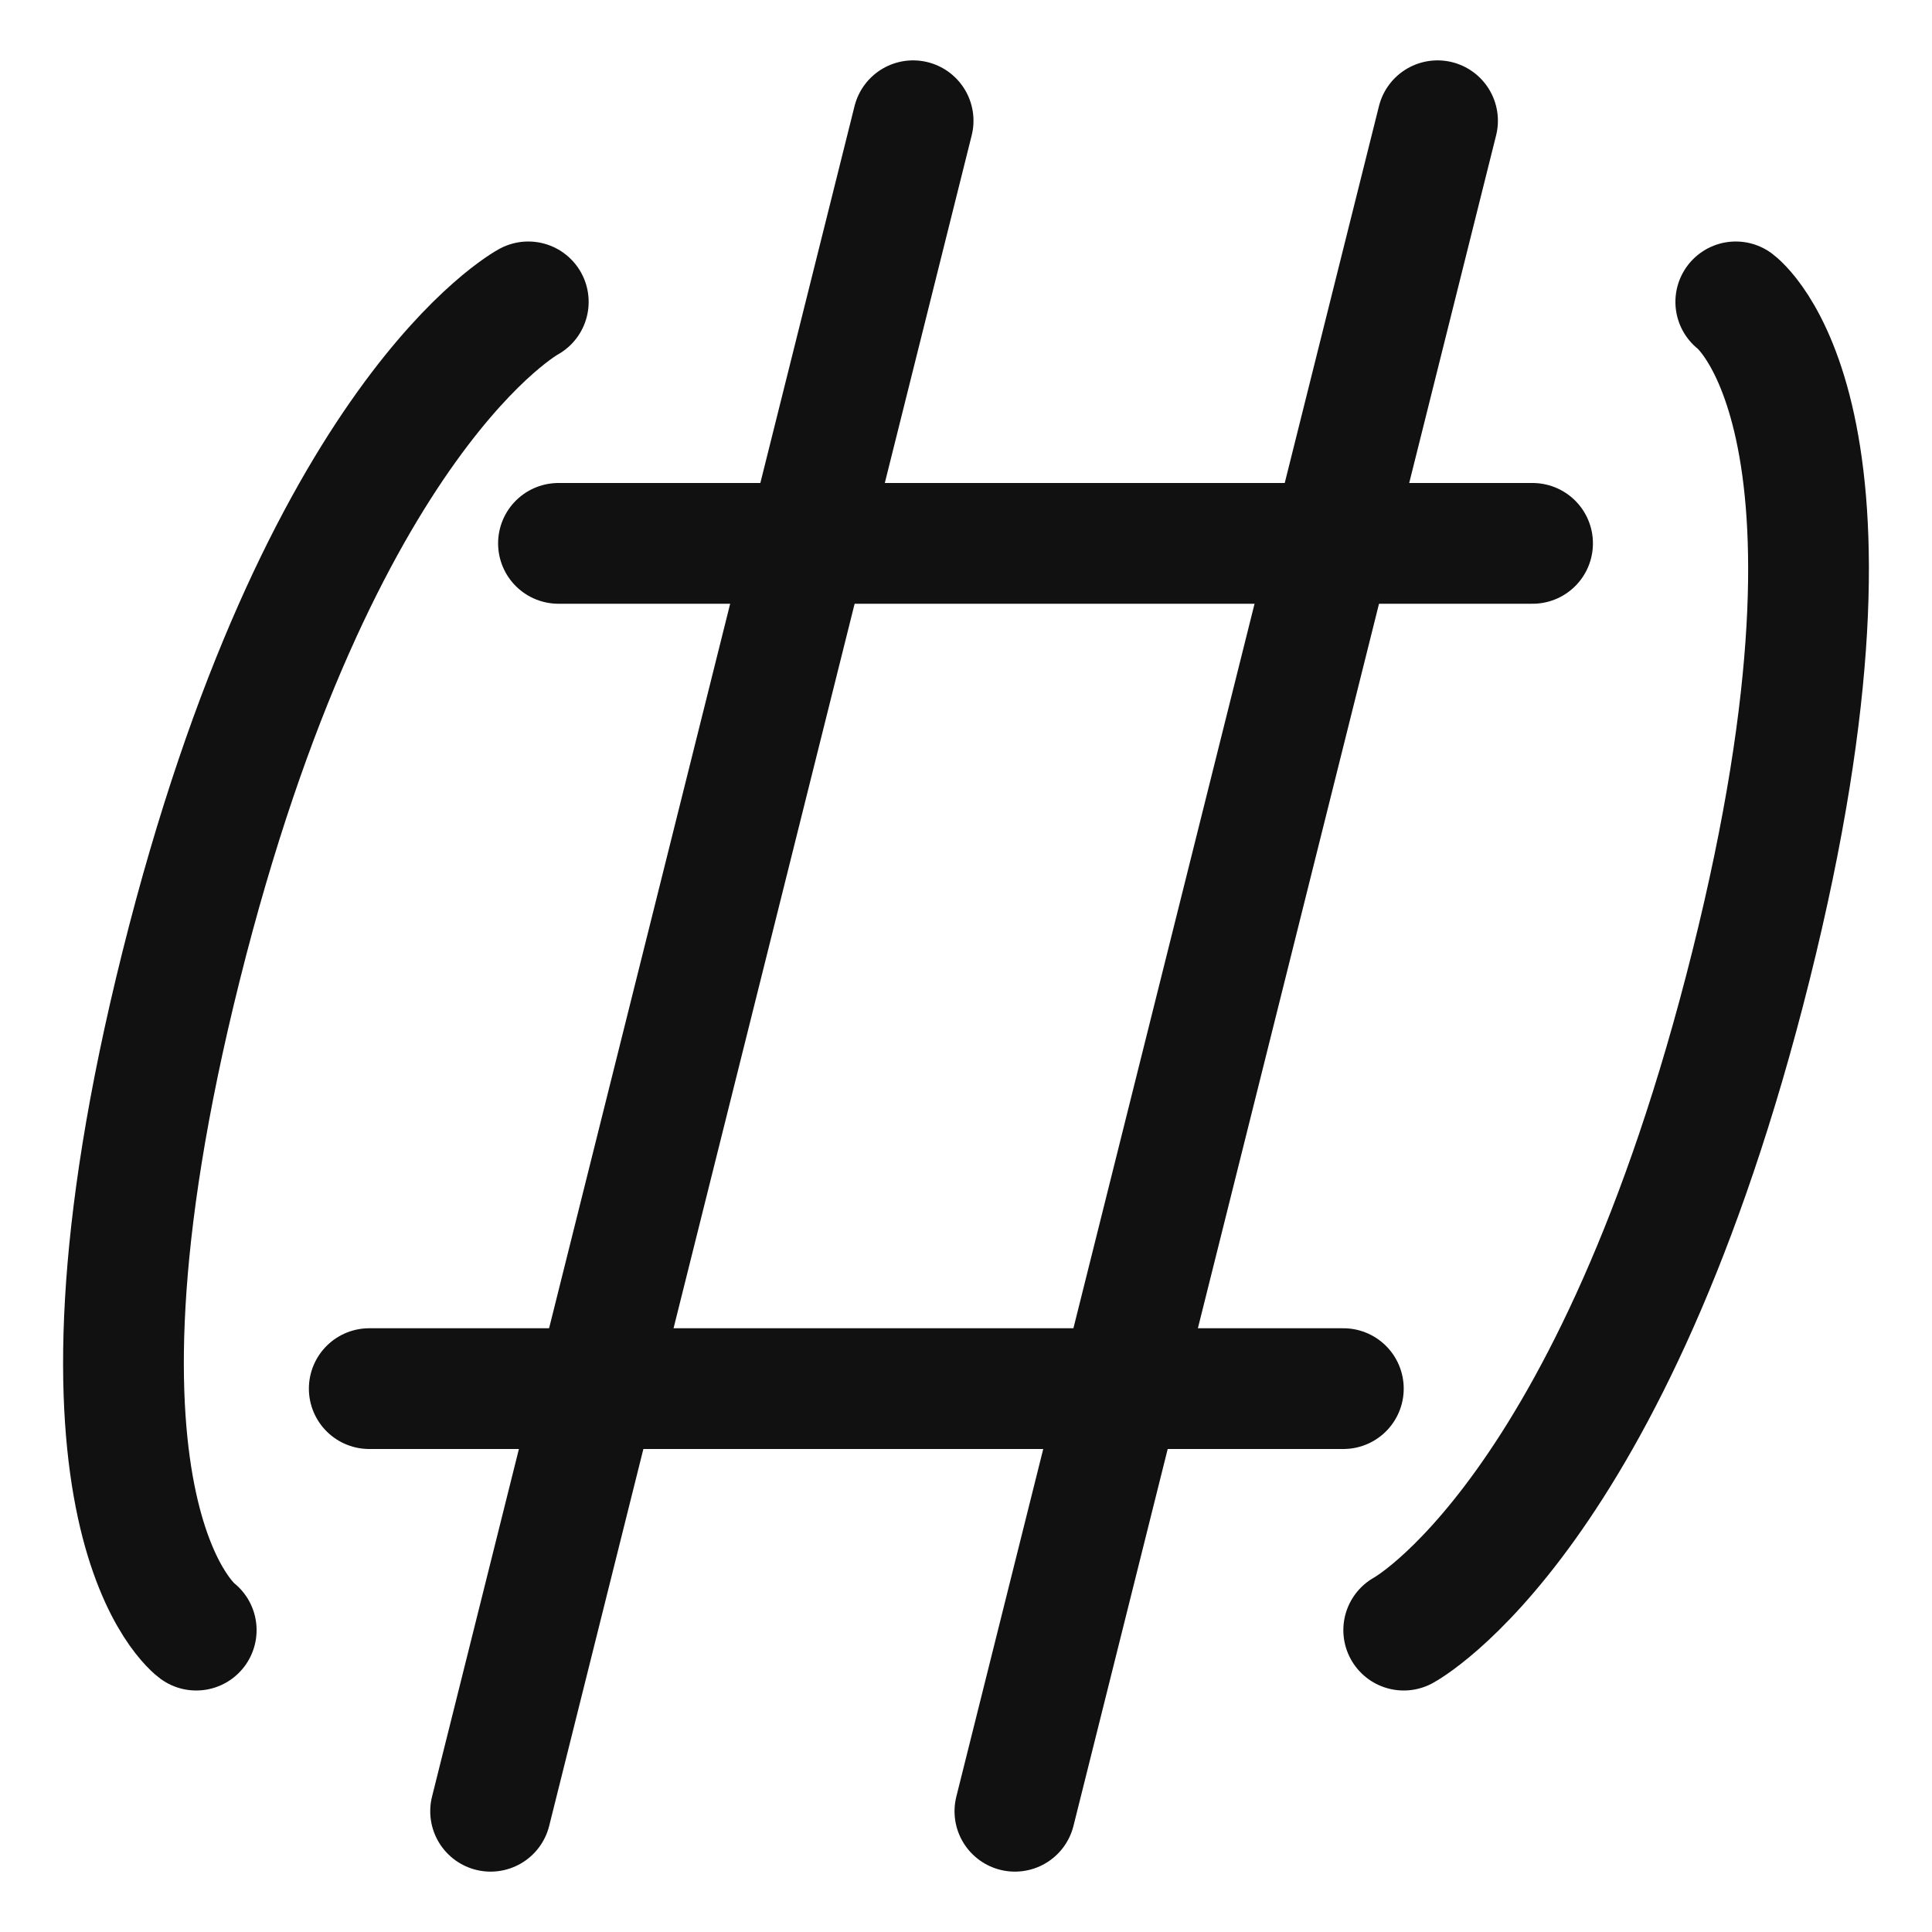
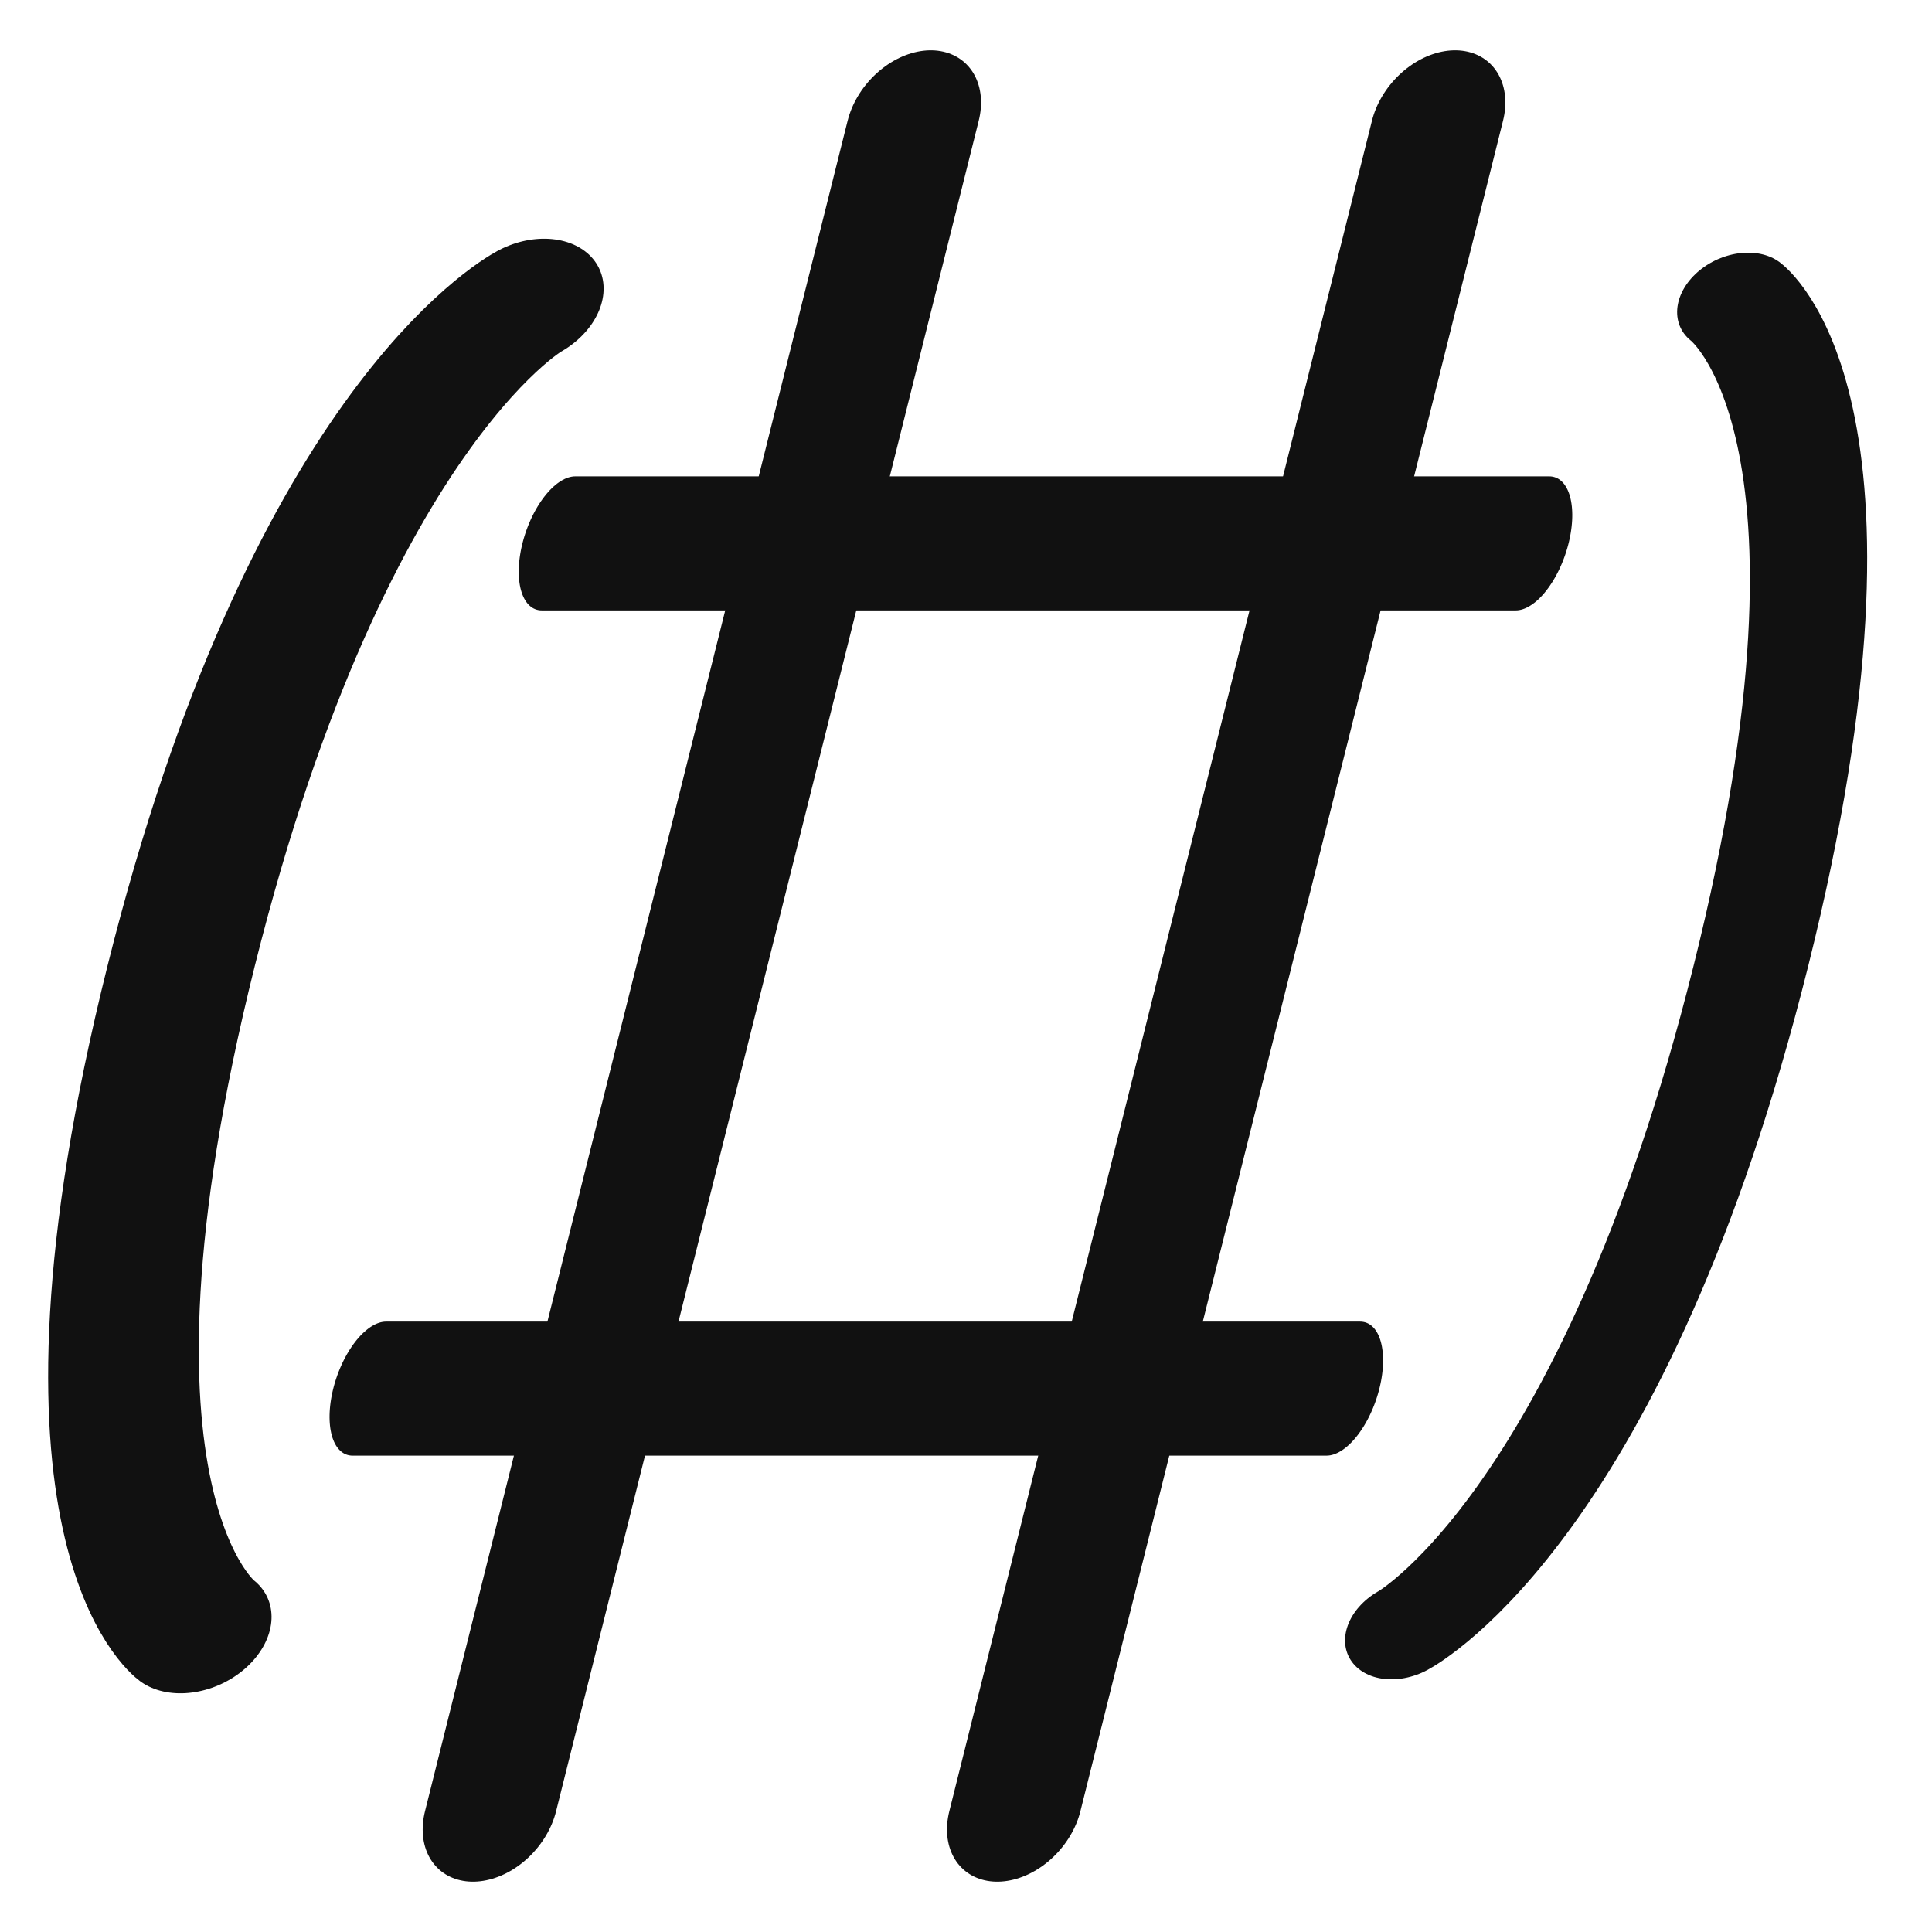
<svg xmlns="http://www.w3.org/2000/svg" width="16px" height="16px" version="1.1" xml:space="preserve" style="fill-rule:evenodd;clip-rule:evenodd;stroke-linecap:round;stroke-linejoin:round;stroke-miterlimit:1.5;">
-   <rect id="macro" x="0" y="0" width="16" height="16" style="fill:none;" />
-   <g>
-     <path d="M4.375,2.5c-0,-0 -1.732,0.929 -2.875,5.5c-1.143,4.571 0.125,5.5 0.125,5.5" style="fill:none;stroke:rgb(17,17,17);stroke-width:1px;" />
-     <path d="M14.375,2.5c-0,-0 1.268,0.929 0.125,5.5c-1.143,4.571 -2.875,5.5 -2.875,5.5" style="fill:none;stroke:rgb(17,17,17);stroke-width:1px;" />
-   </g>
-   <g>
-     <path d="M7.562,1l-3.499,14" style="fill:none;stroke:rgb(17,17,17);stroke-width:1px;stroke-miterlimit:2;" />
-     <path d="M11.905,1l-3.5,14" style="fill:none;stroke:rgb(17,17,17);stroke-width:1px;stroke-miterlimit:2;" />
-     <path d="M12.692,4.5l-8.067,-0" style="fill:none;stroke:rgb(17,17,17);stroke-width:1px;stroke-miterlimit:2;" />
-     <path d="M11.125,11.5l-8.067,-0" style="fill:none;stroke:rgb(17,17,17);stroke-width:1px;stroke-miterlimit:2;" />
+   <g transform="matrix(1,0,0,1,-222,-183)">
+     <g id="macro" transform="matrix(1,0,0,1,222,183)">
+       <rect x="0" y="0" width="16" height="16" style="fill:none;" />
+       <g transform="matrix(1,0,-0.249995,1,1.99996,0)">
+         <g transform="matrix(1,0,0,0.857143,-0.5,1.14286)">
+           <path d="M3.5,1.583C3.5,1.583 2,2.667 2,8C2,13.333 3.5,14.417 3.5,14.417" style="fill:none;stroke:rgb(17,17,17);stroke-width:1.22px;" />
+         </g>
+         <g transform="matrix(-1,0,0,0.857143,16.5,1.14286)">
+           <path d="M3.5,1.583C3.5,1.583 2,2.667 2,8C2,13.333 3.5,14.417 3.5,14.417" style="fill:none;stroke:rgb(17,17,17);stroke-width:0.95px;" />
+         </g>
+       </g>
+       <g transform="matrix(0.868421,0,-0.25,1,3.03618,0)">
+         <g transform="matrix(1,0,0,0.933333,-180,-14.4)">
+           <path d="M185.5,16.5L185.5,31.5" style="fill:none;stroke:rgb(17,17,17);stroke-width:1.25px;stroke-miterlimit:2;" />
+         </g>
+         <g transform="matrix(1,0,0,0.933333,-175,-14.4)">
+           <path d="M185.5,16.5L185.5,31.5" style="fill:none;stroke:rgb(17,17,17);stroke-width:1.25px;stroke-miterlimit:2;" />
+         </g>
+         <g transform="matrix(5.17073e-17,1,-0.619259,3.79187e-17,22.6317,-181)">
+           <path d="M185.5,16.5L185.5,31.5" style="fill:none;stroke:rgb(17,17,17);stroke-width:1.11px;stroke-miterlimit:2;" />
+         </g>
+         <g transform="matrix(5.17073e-17,1,-0.619259,3.79187e-17,22.8428,-174)">
+           <path d="M185.5,16.5L185.5,31.5" style="fill:none;stroke:rgb(17,17,17);stroke-width:1.11px;stroke-miterlimit:2;" />
+         </g>
+       </g>
+     </g>
  </g>
</svg>
